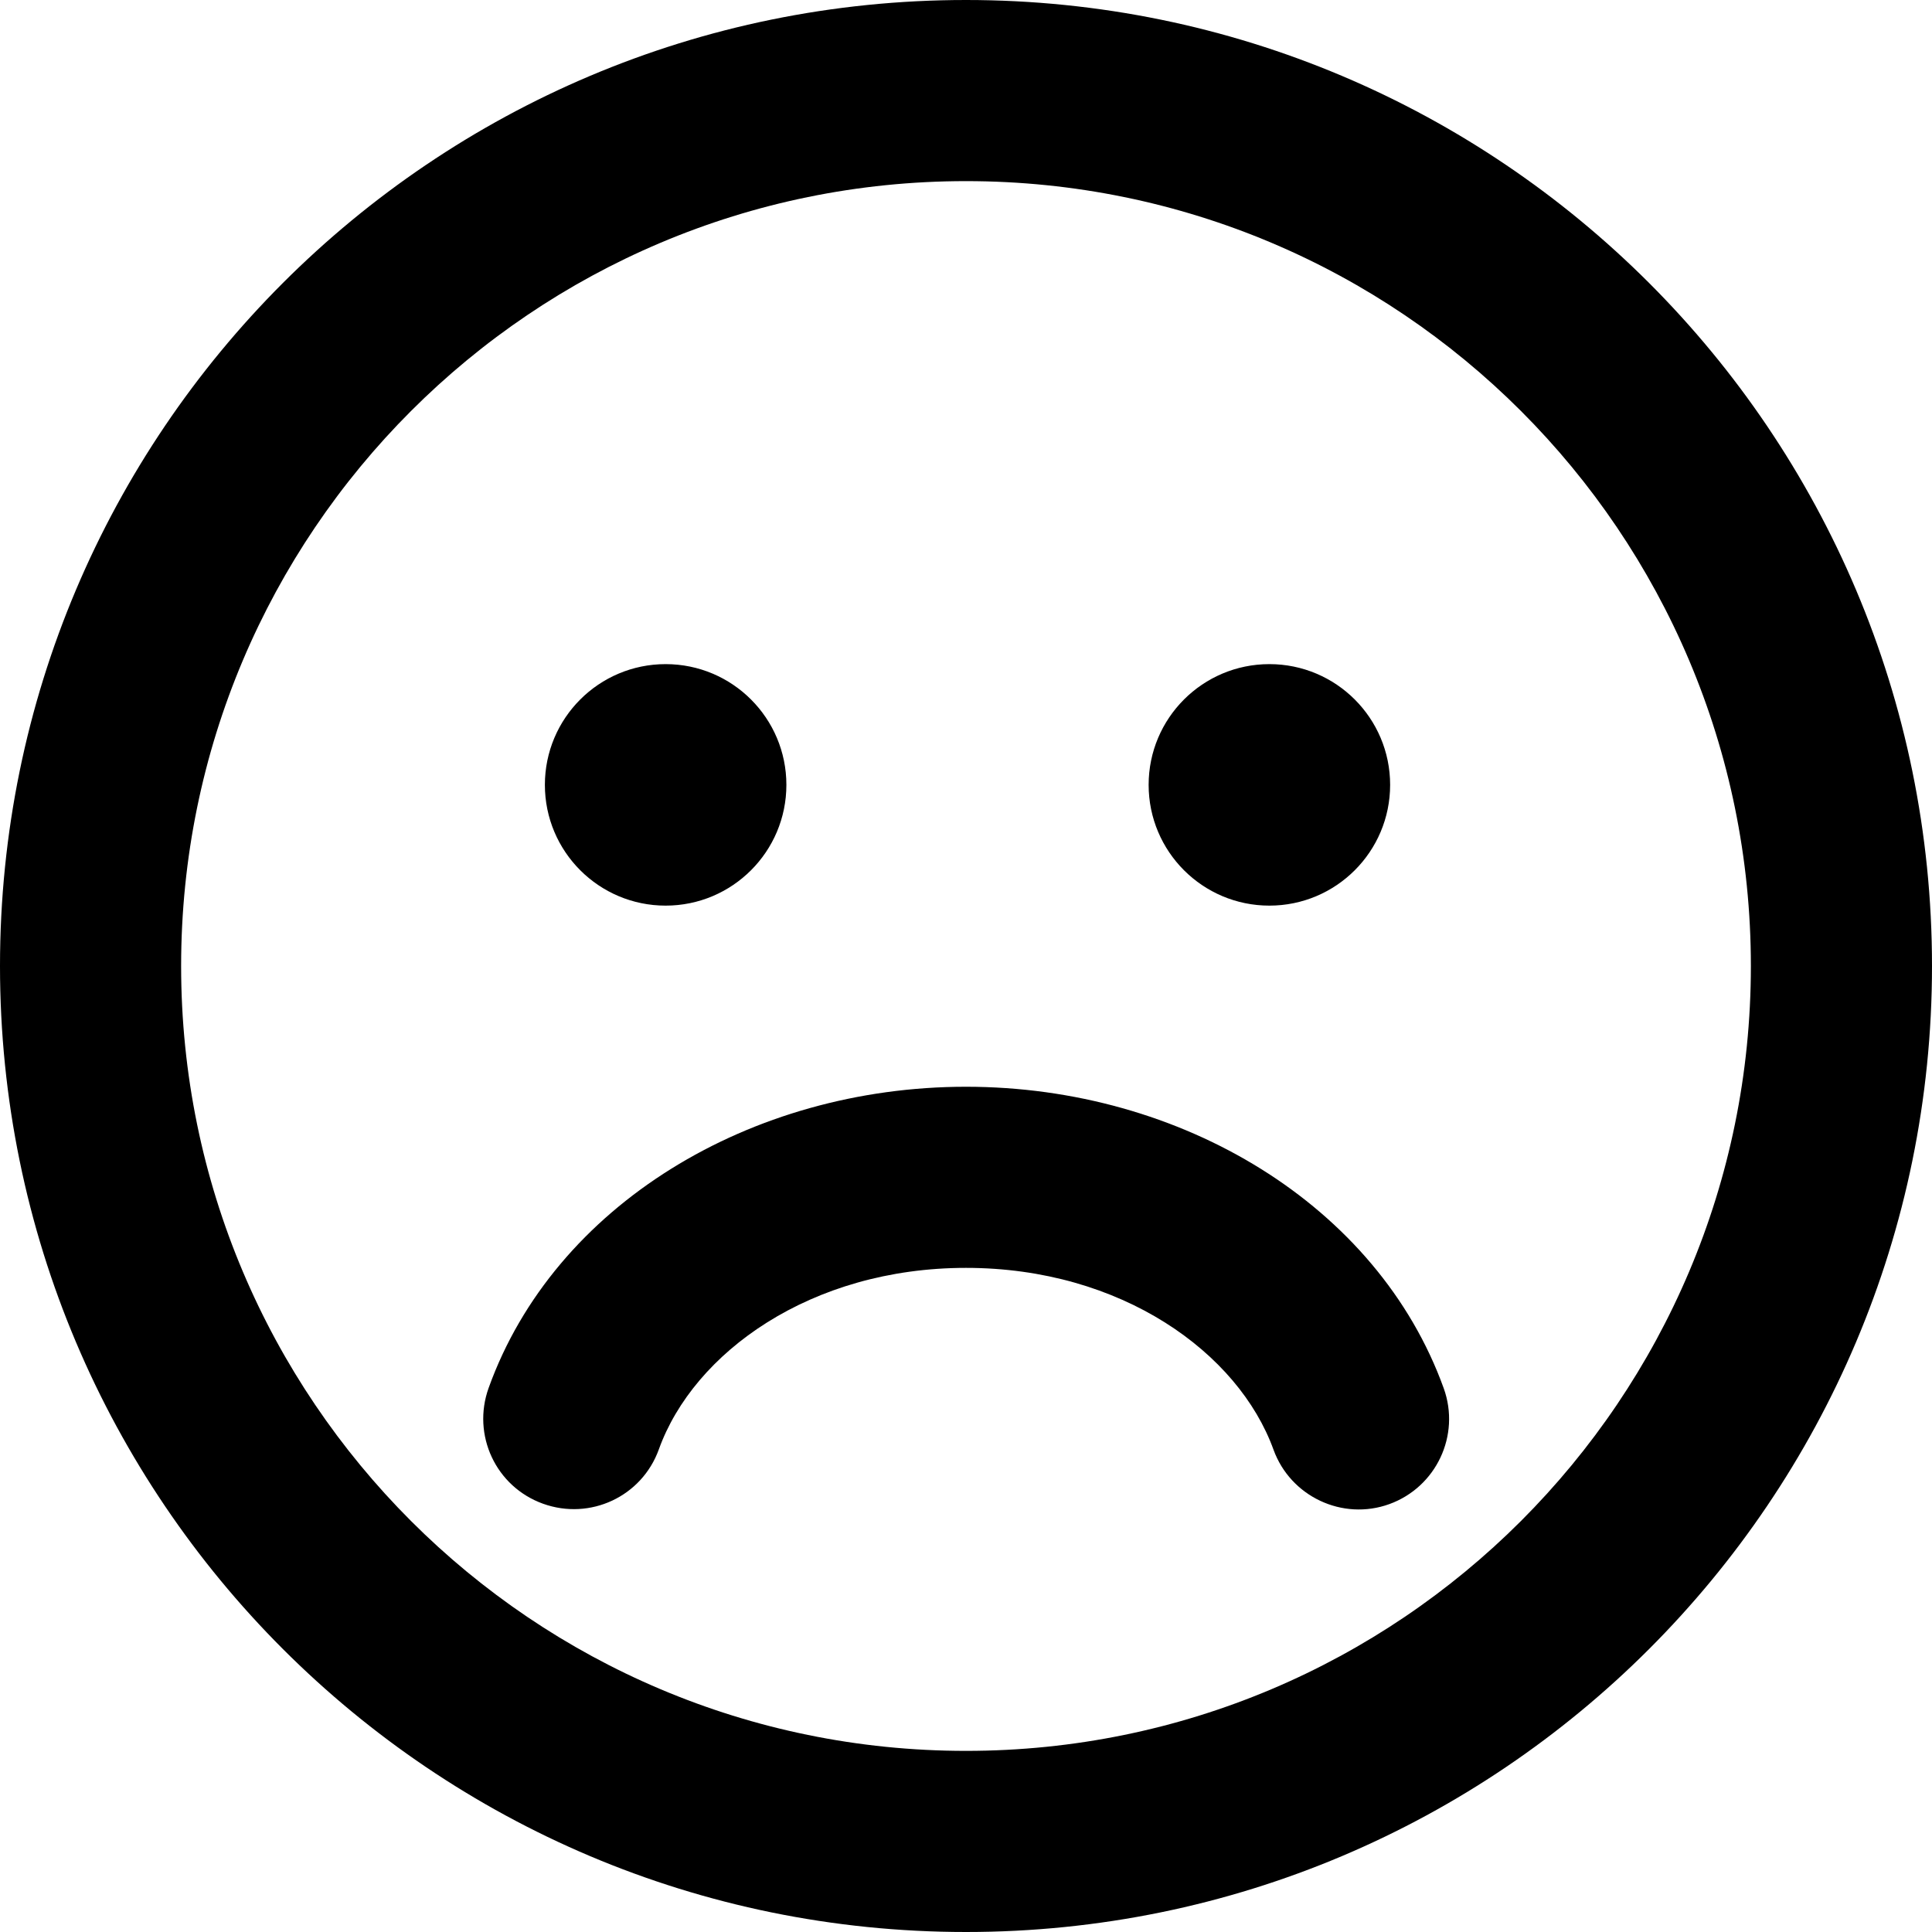
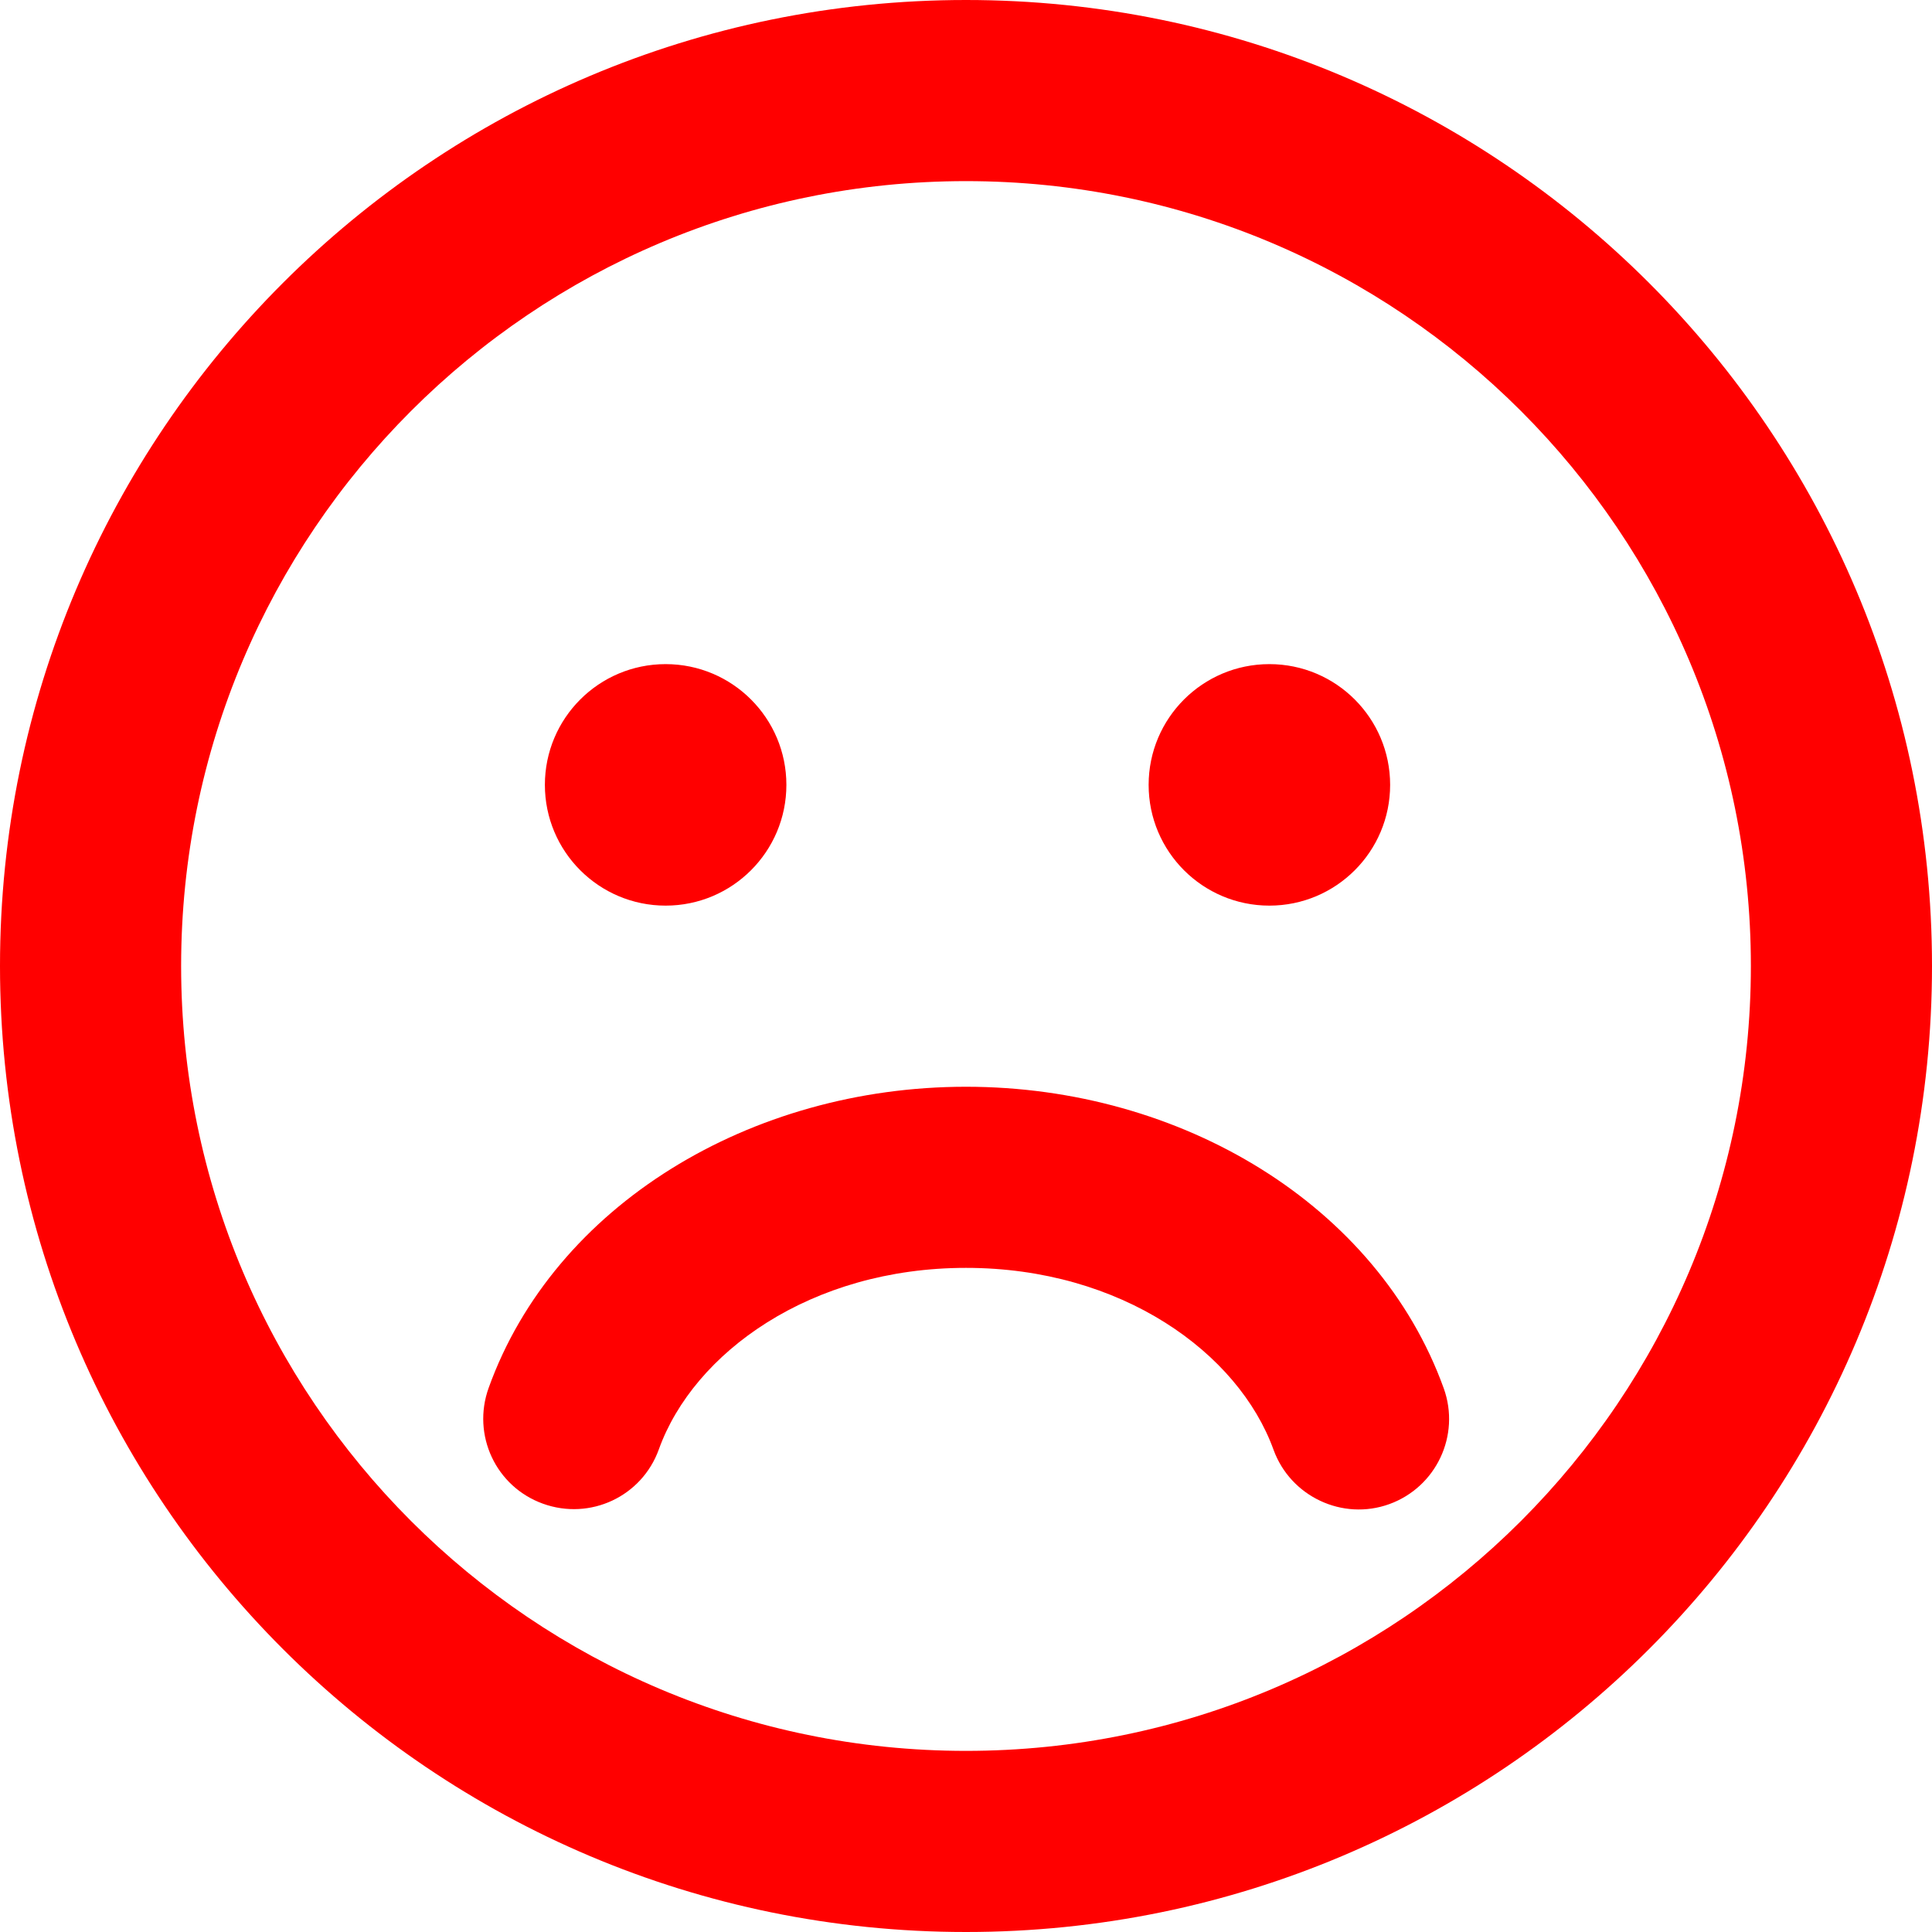
<svg xmlns="http://www.w3.org/2000/svg" viewBox="0 0 512 512">
-   <path d="M464 256A208 208 0 1 0 48 256a208 208 0 1 0 416 0zM0 256a256 256 0 1 1 512 0A256 256 0 1 1 0 256zM174.6 384.1c-4.5 12.5-18.2 18.9-30.7 14.4s-18.9-18.2-14.4-30.7C146.9 319.4 198.9 288 256 288s109.1 31.4 126.6 79.9c4.5 12.5-2 26.2-14.4 30.7s-26.2-2-30.7-14.4C328.2 358.5 297.2 336 256 336s-72.2 22.5-81.4 48.1zM144.4 208a32 32 0 1 1 64 0 32 32 0 1 1 -64 0zm192-32a32 32 0 1 1 0 64 32 32 0 1 1 0-64z" />
+   <path fill="red" d="M464 256A208 208 0 1 0 48 256a208 208 0 1 0 416 0zM0 256a256 256 0 1 1 512 0A256 256 0 1 1 0 256zM174.6 384.1c-4.5 12.5-18.2 18.9-30.7 14.4s-18.9-18.2-14.4-30.7C146.9 319.4 198.9 288 256 288s109.1 31.4 126.6 79.9c4.5 12.5-2 26.2-14.4 30.7s-26.2-2-30.7-14.4C328.2 358.5 297.2 336 256 336s-72.2 22.5-81.4 48.1zM144.4 208a32 32 0 1 1 64 0 32 32 0 1 1 -64 0zm192-32a32 32 0 1 1 0 64 32 32 0 1 1 0-64z" />
</svg>
